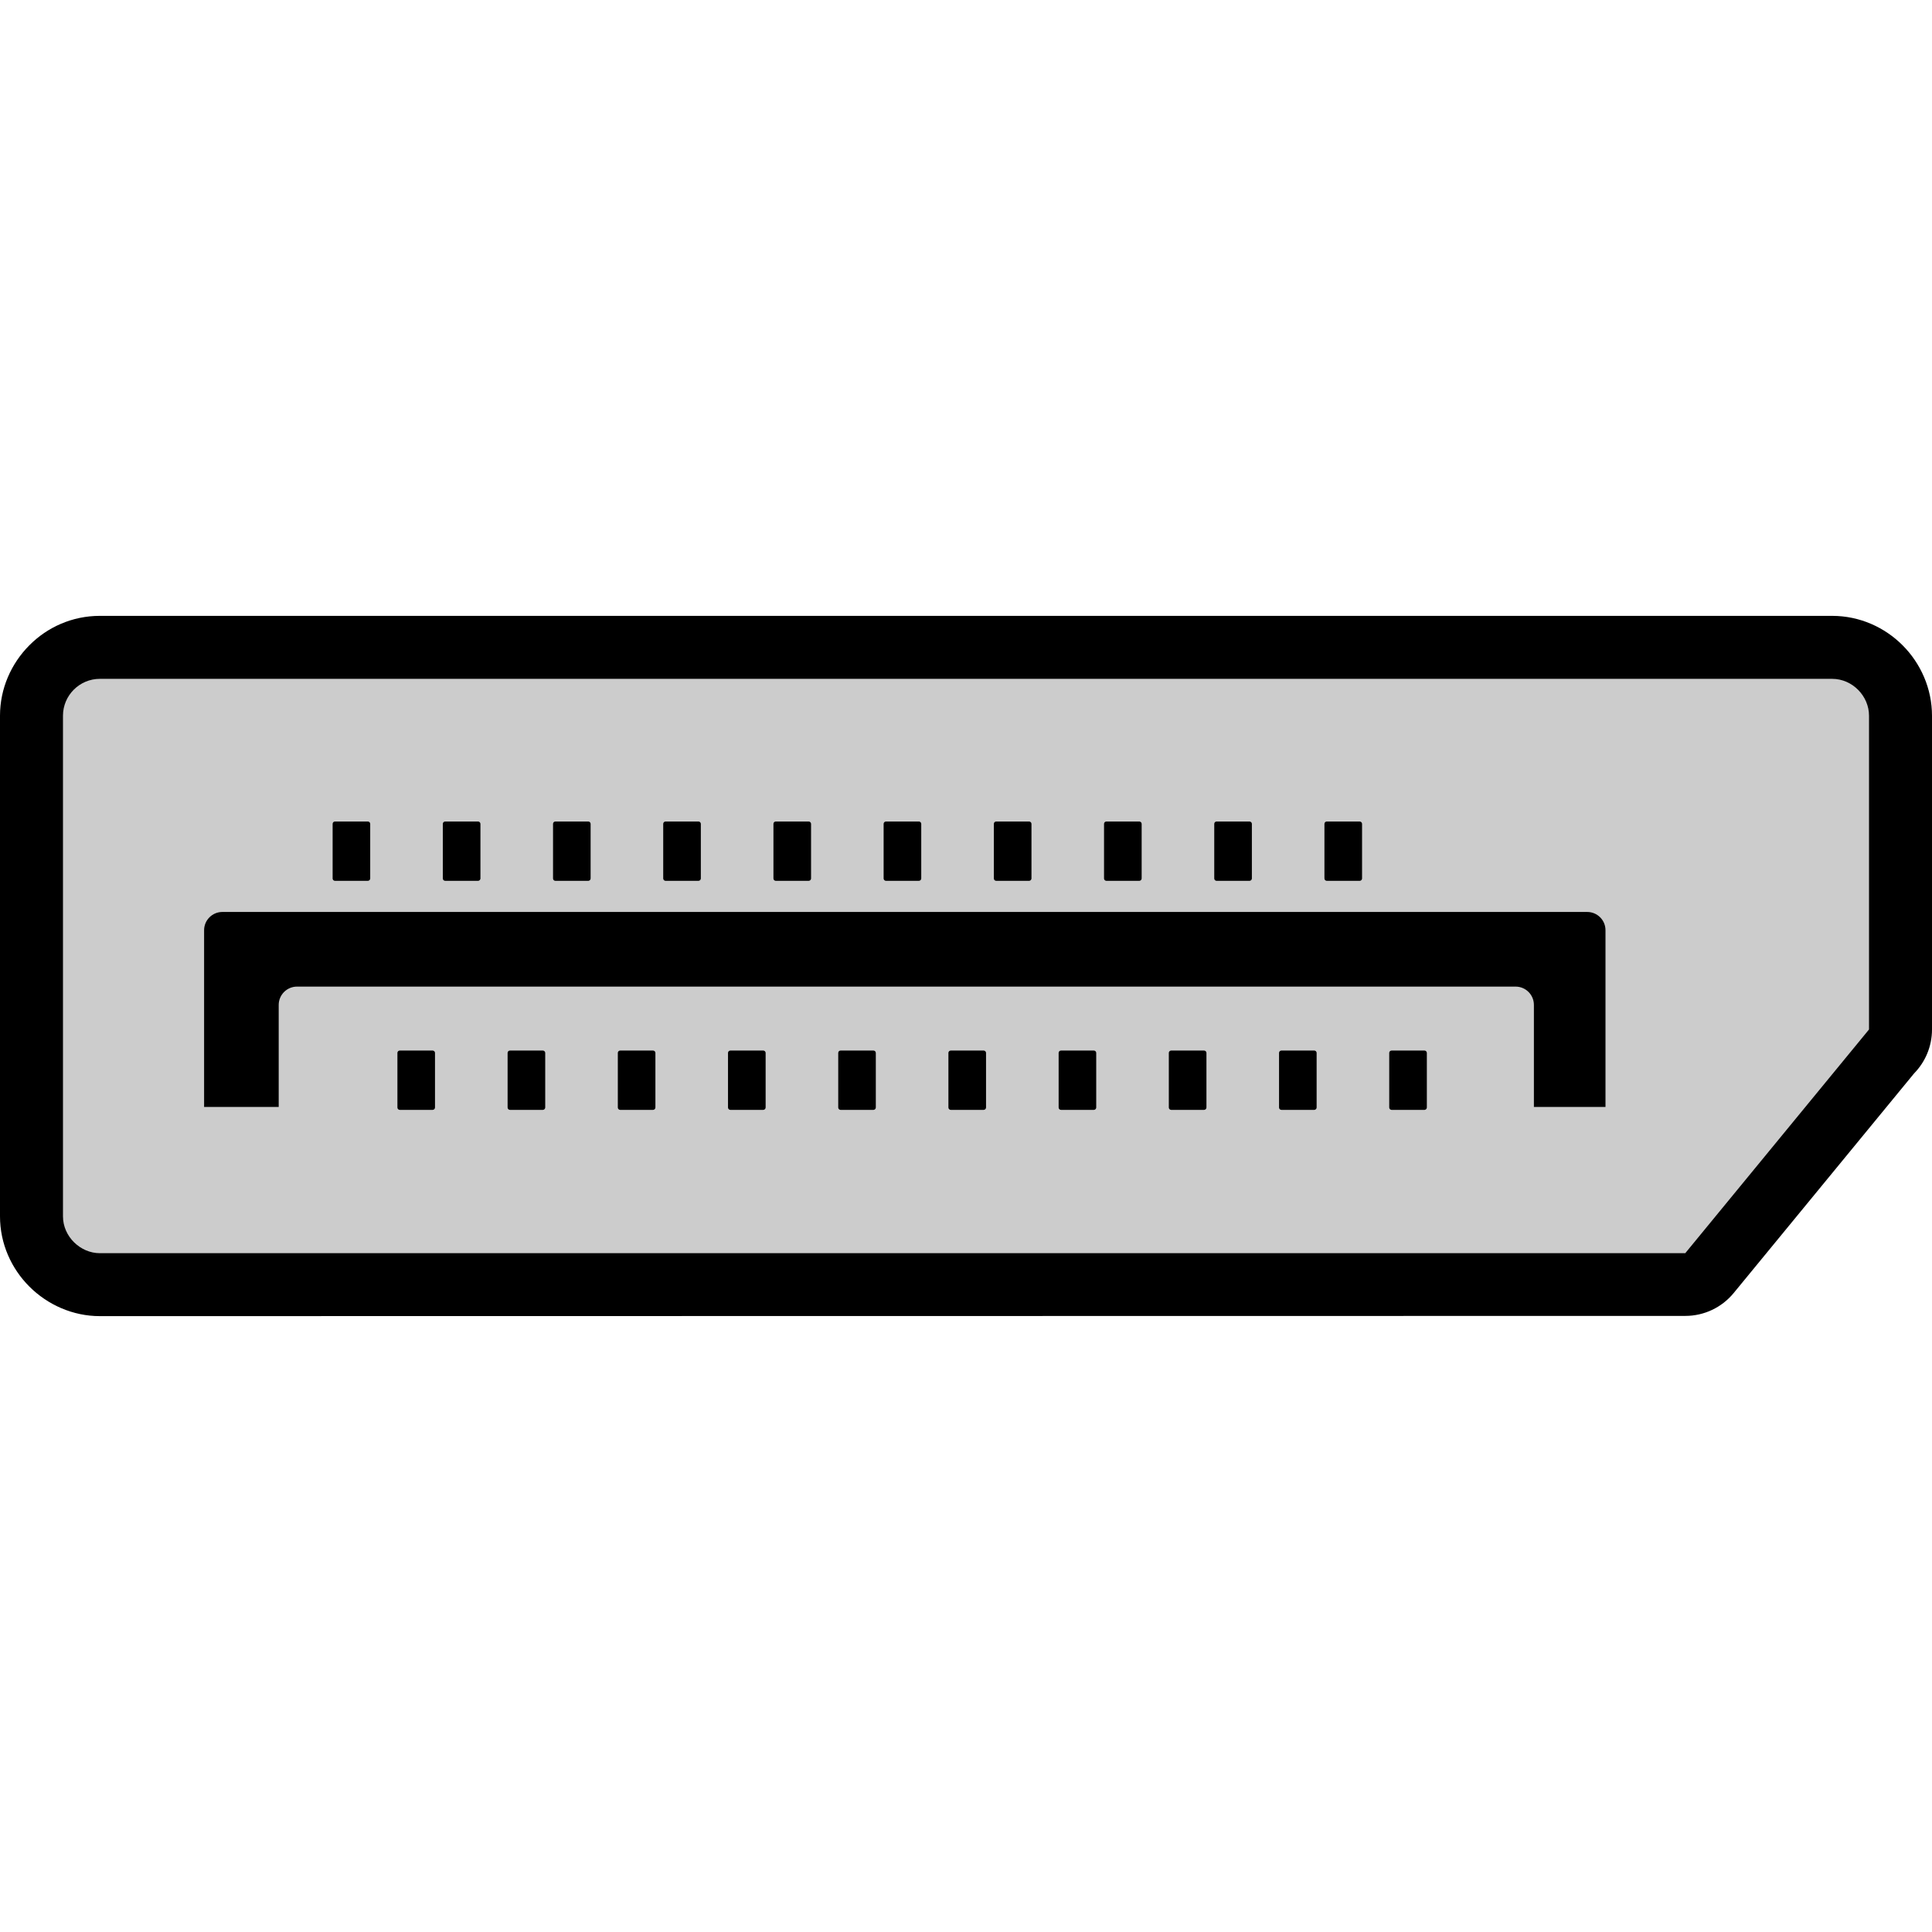
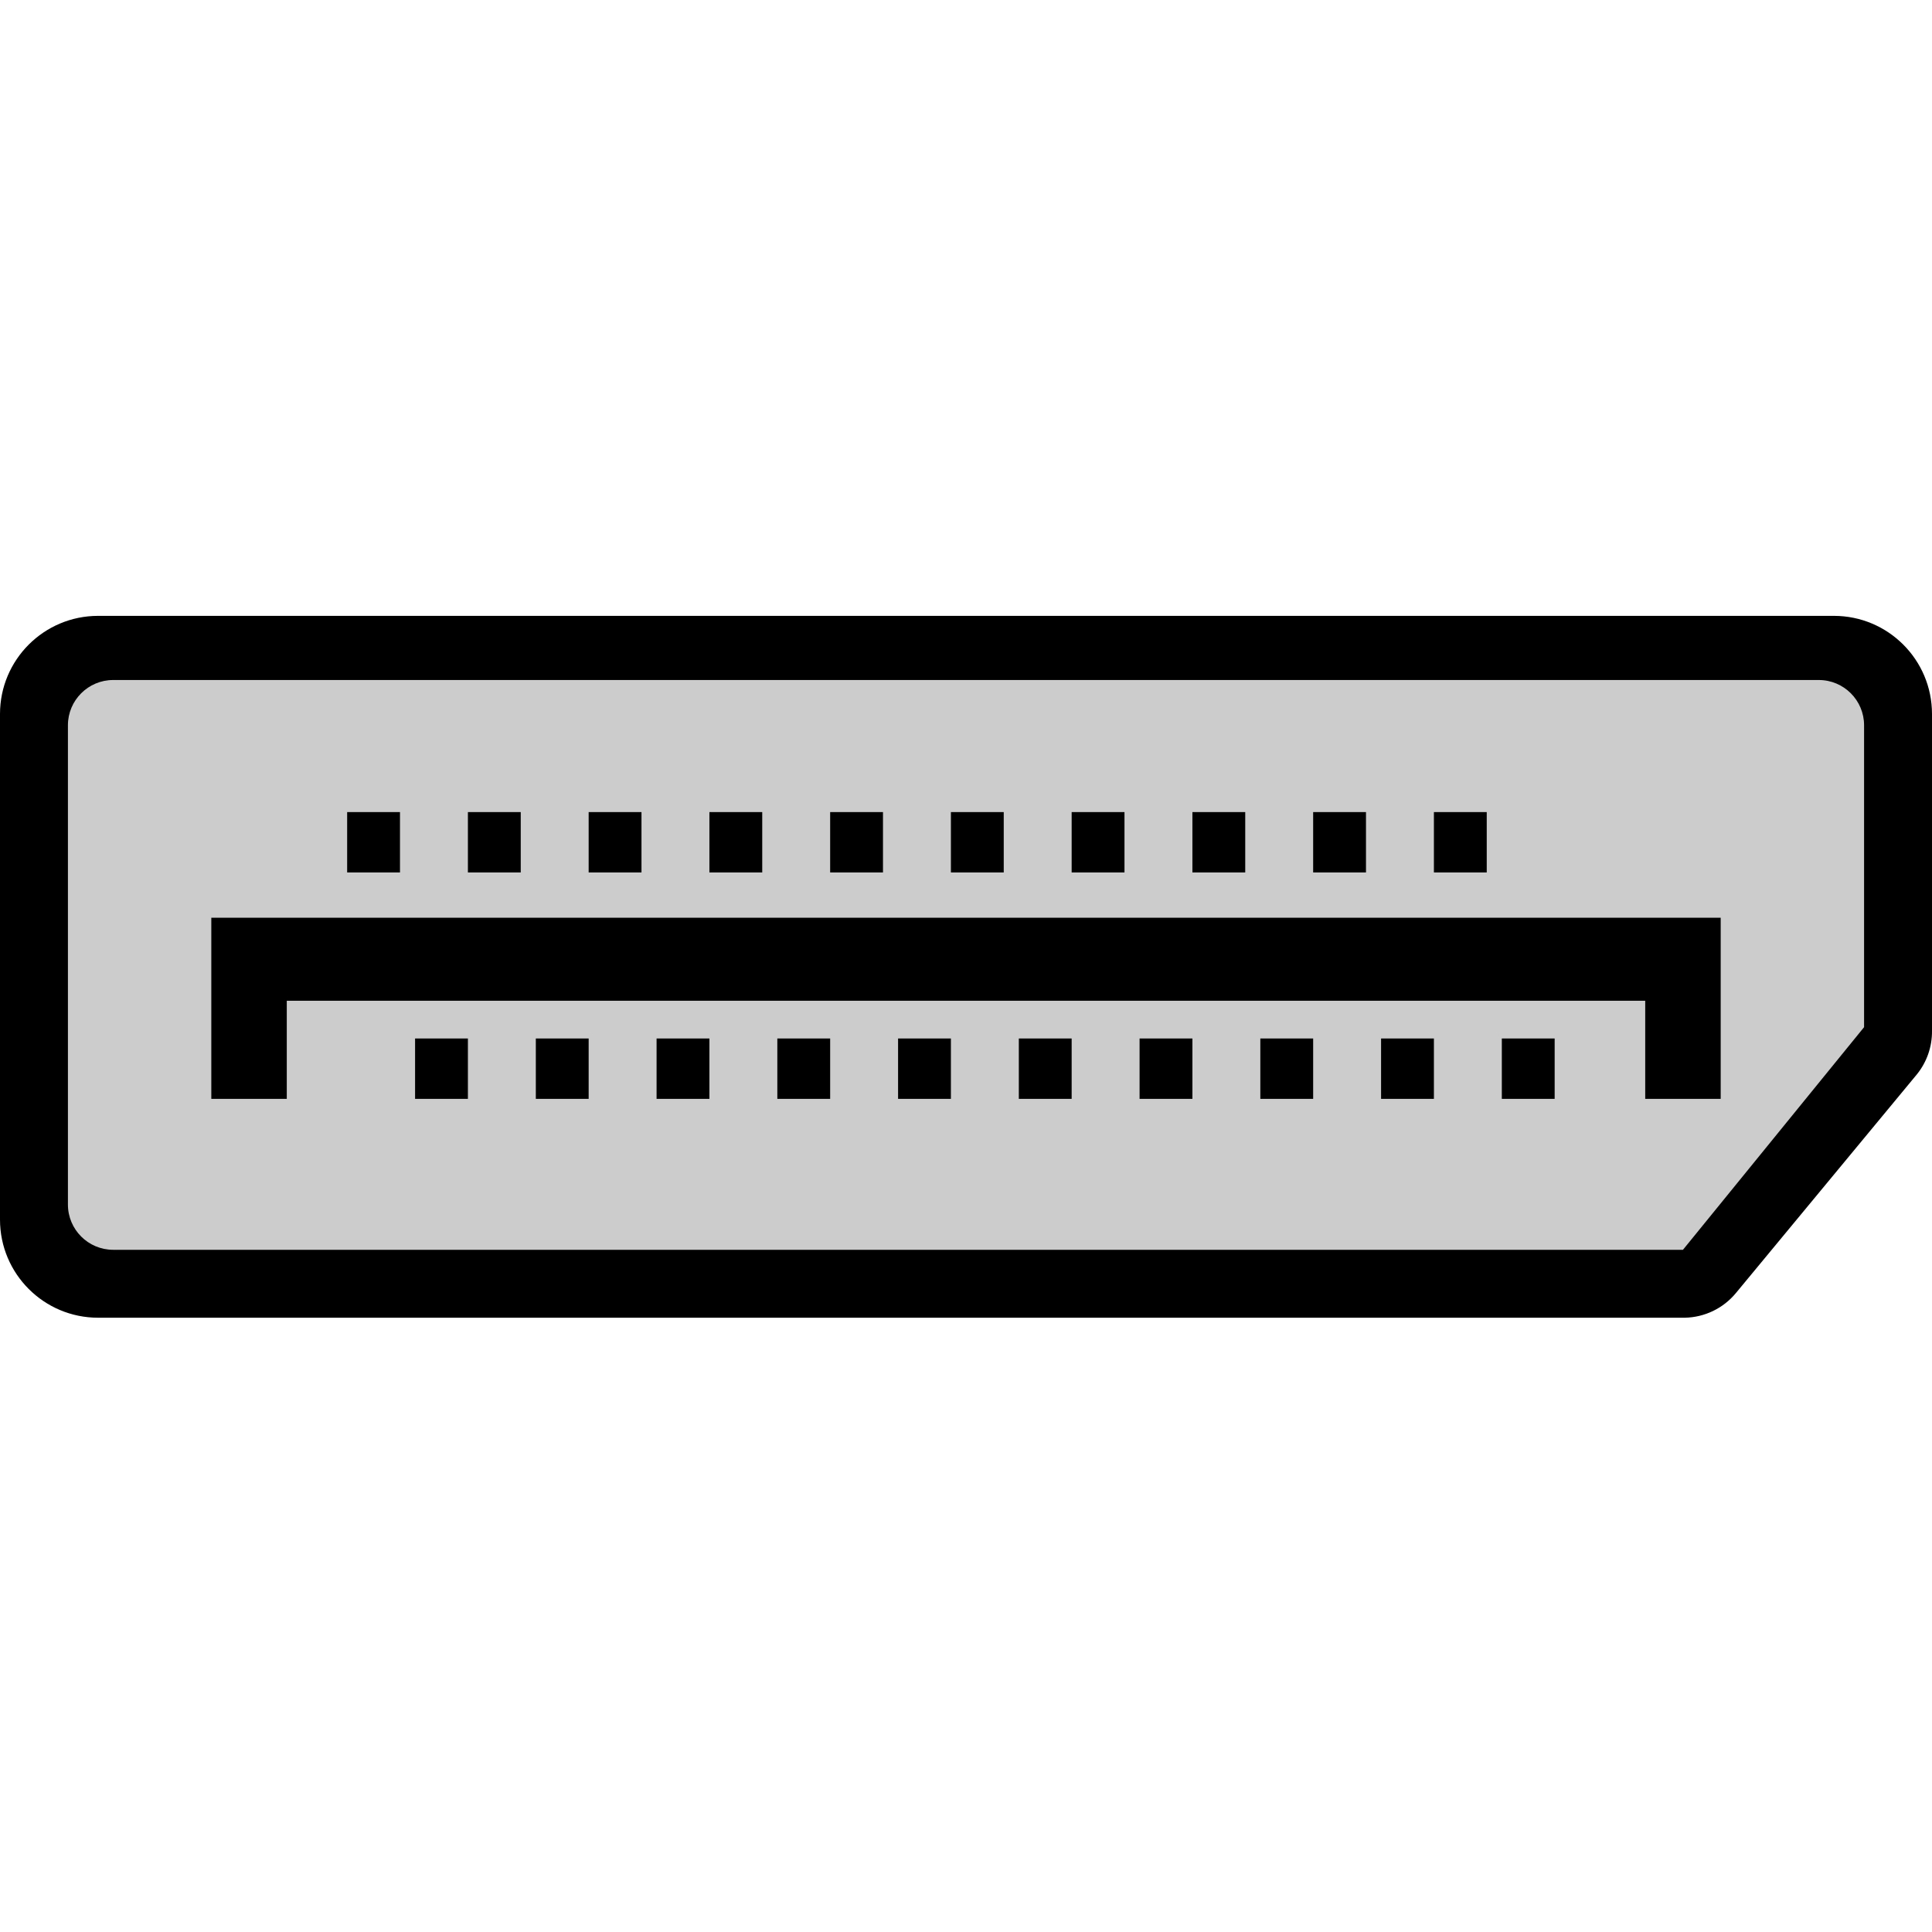
- <svg xmlns="http://www.w3.org/2000/svg" width="36" height="36" shape-rendering="geometricPrecision" text-rendering="geometricPrecision" image-rendering="optimizeQuality" fill-rule="evenodd" clip-rule="evenodd" viewBox="0 0 512 185.58">
-   <path fill-rule="nonzero" d="M26.46 0h459.08c7.3 0 13.9 3.03 18.65 7.78 4.83 4.83 7.81 11.51 7.81 18.68v83.15c0 4.53-1.81 8.65-4.76 11.66l-47.8 58.19a16.574 16.574 0 0 1-12.83 6.06l-420.15.06c-7.15 0-13.84-3-18.67-7.83C3.05 173.02 0 166.44 0 159.13V26.46c0-7.24 2.99-13.84 7.76-18.64C12.56 2.97 19.18 0 26.46 0z" />
-   <path fill="#CCC" d="M26.46 16.69h459.08c5.38 0 9.77 4.57 9.77 9.77v83.15l-48.7 59.29H26.46c-5.14 0-9.77-4.39-9.77-9.77V26.46c0-5.38 4.39-9.77 9.77-9.77z" />
-   <path d="M58.93 78.47h361.7c2.67 0 4.84 2.16 4.84 4.83v46.84H406.5v-27.05a4.85 4.85 0 0 0-4.84-4.84H78.71c-2.67 0-4.85 2.18-4.85 4.85v27.04H54.09V83.31c0-2.67 2.17-4.84 4.84-4.84zM88.77 54.5h8.72c.35 0 .62.3.62.62V69.6c0 .33-.29.62-.62.62h-8.72c-.33 0-.62-.27-.62-.62V55.12c0-.34.27-.62.62-.62zm29.2 0h8.73c.34 0 .62.3.62.62V69.6c0 .33-.3.62-.62.62h-8.73a.63.63 0 0 1-.62-.62V55.12c0-.34.28-.62.62-.62zm29.21 0h8.72c.35 0 .62.3.62.62V69.6c0 .33-.29.62-.62.62h-8.72c-.33 0-.62-.27-.62-.62V55.12c0-.34.27-.62.62-.62zm29.2 0h8.73c.34 0 .62.3.62.62V69.6c0 .33-.3.62-.62.62h-8.73a.63.63 0 0 1-.62-.62V55.12c0-.34.28-.62.62-.62zm29.21 0h8.73c.34 0 .62.3.62.62V69.6c0 .33-.3.62-.62.62h-8.73c-.33 0-.62-.27-.62-.62V55.12c0-.34.27-.62.62-.62zm29.2 0h8.73c.35 0 .62.3.62.62V69.6c0 .33-.29.62-.62.62h-8.73a.63.63 0 0 1-.62-.62V55.12c0-.34.28-.62.62-.62zm29.21 0h8.73c.34 0 .62.3.62.62V69.6c0 .33-.3.62-.62.62H264c-.33 0-.62-.27-.62-.62V55.12c0-.34.27-.62.62-.62zm29.2 0h8.73c.34 0 .62.3.62.62V69.6c0 .33-.29.62-.62.62h-8.73a.63.63 0 0 1-.62-.62V55.12c0-.34.28-.62.62-.62zm29.21 0h8.73c.34 0 .62.3.62.62V69.6c0 .33-.3.62-.62.62h-8.73c-.33 0-.62-.27-.62-.62V55.12c0-.34.27-.62.62-.62zm29.2 0h8.73c.34 0 .62.3.62.62V69.6c0 .33-.29.62-.62.62h-8.73a.63.63 0 0 1-.62-.62V55.12c0-.34.28-.62.62-.62z" />
-   <path d="M105.94 115.2h8.72c.35 0 .62.29.62.62v14.48c0 .32-.29.62-.62.62h-8.72a.63.63 0 0 1-.62-.62v-14.48c0-.35.27-.62.62-.62zm29.2 0h8.73c.34 0 .62.29.62.62v14.48c0 .32-.3.62-.62.62h-8.73c-.32 0-.62-.28-.62-.62v-14.48c0-.35.28-.62.62-.62zm29.21 0h8.72c.35 0 .62.29.62.62v14.48c0 .32-.29.62-.62.62h-8.72a.63.63 0 0 1-.62-.62v-14.48c0-.35.27-.62.62-.62zm29.2 0h8.73c.34 0 .62.29.62.62v14.48c0 .32-.3.62-.62.62h-8.73c-.32 0-.62-.28-.62-.62v-14.48c0-.35.28-.62.62-.62zm29.21 0h8.72c.35 0 .62.29.62.62v14.48c0 .32-.29.62-.62.62h-8.72a.63.63 0 0 1-.62-.62v-14.48c0-.35.27-.62.62-.62zm29.2 0h8.73c.34 0 .62.29.62.62v14.48c0 .32-.3.62-.62.62h-8.73c-.32 0-.62-.28-.62-.62v-14.48c0-.35.28-.62.62-.62zm29.21 0h8.72c.35 0 .62.29.62.62v14.48c0 .32-.29.62-.62.62h-8.72a.63.63 0 0 1-.62-.62v-14.48c0-.35.27-.62.62-.62zm29.2 0h8.73c.34 0 .62.29.62.62v14.48c0 .32-.3.62-.62.62h-8.73c-.32 0-.62-.28-.62-.62v-14.48c0-.35.28-.62.62-.62zm29.21 0h8.72c.35 0 .62.29.62.62v14.48c0 .32-.29.62-.62.62h-8.72a.63.63 0 0 1-.62-.62v-14.48c0-.35.27-.62.62-.62zm29.2 0h8.73c.34 0 .62.29.62.62v14.48c0 .32-.3.62-.62.62h-8.73c-.32 0-.62-.28-.62-.62v-14.48c0-.35.28-.62.62-.62z" />
+ <svg xmlns="http://www.w3.org/2000/svg" width="36" height="36" viewBox="0 0 512 185.58">
+   <path fill-rule="evenodd" d="M26 0h460a26 26 0 0 1 26 26v84a18 18 0 0 1-4 11.5l-48 58a18 18 0 0 1-13.5 6.5H26a26 26 0 0 1-26-26V26A26 26 0 0 1 26 0z" />
+   <path fill="#CCC" d="M30 17h452a12 12 0 0 1 12 12v80l-48 59H30a12 12 0 0 1-12-12V29a12 12 0 0 1 12-12z" />
+   <g>
+     <path d="M56 80h400v48h-20V102H76v26H56z" />
+     <path id="p" d="M92 52h14v16H92zM124 52h14v16h-14zM156 52h14v16h-14zM188 52h14v16h-14zM220 52h14v16h-14zM252 52h14v16h-14zM284 52h14v16h-14zM316 52h14v16h-14zM348 52h14v16h-14zM380 52h14v16h-14z" />
+     <path d="M110 112h14v16h-14zM142 112h14v16h-14zM174 112h14v16h-14zM206 112h14v16h-14zM238 112h14v16h-14zM270 112h14v16h-14zM302 112h14v16h-14zM334 112h14v16h-14zM366 112h14v16h-14zM398 112h14v16h-14z" />
+   </g>
</svg>
